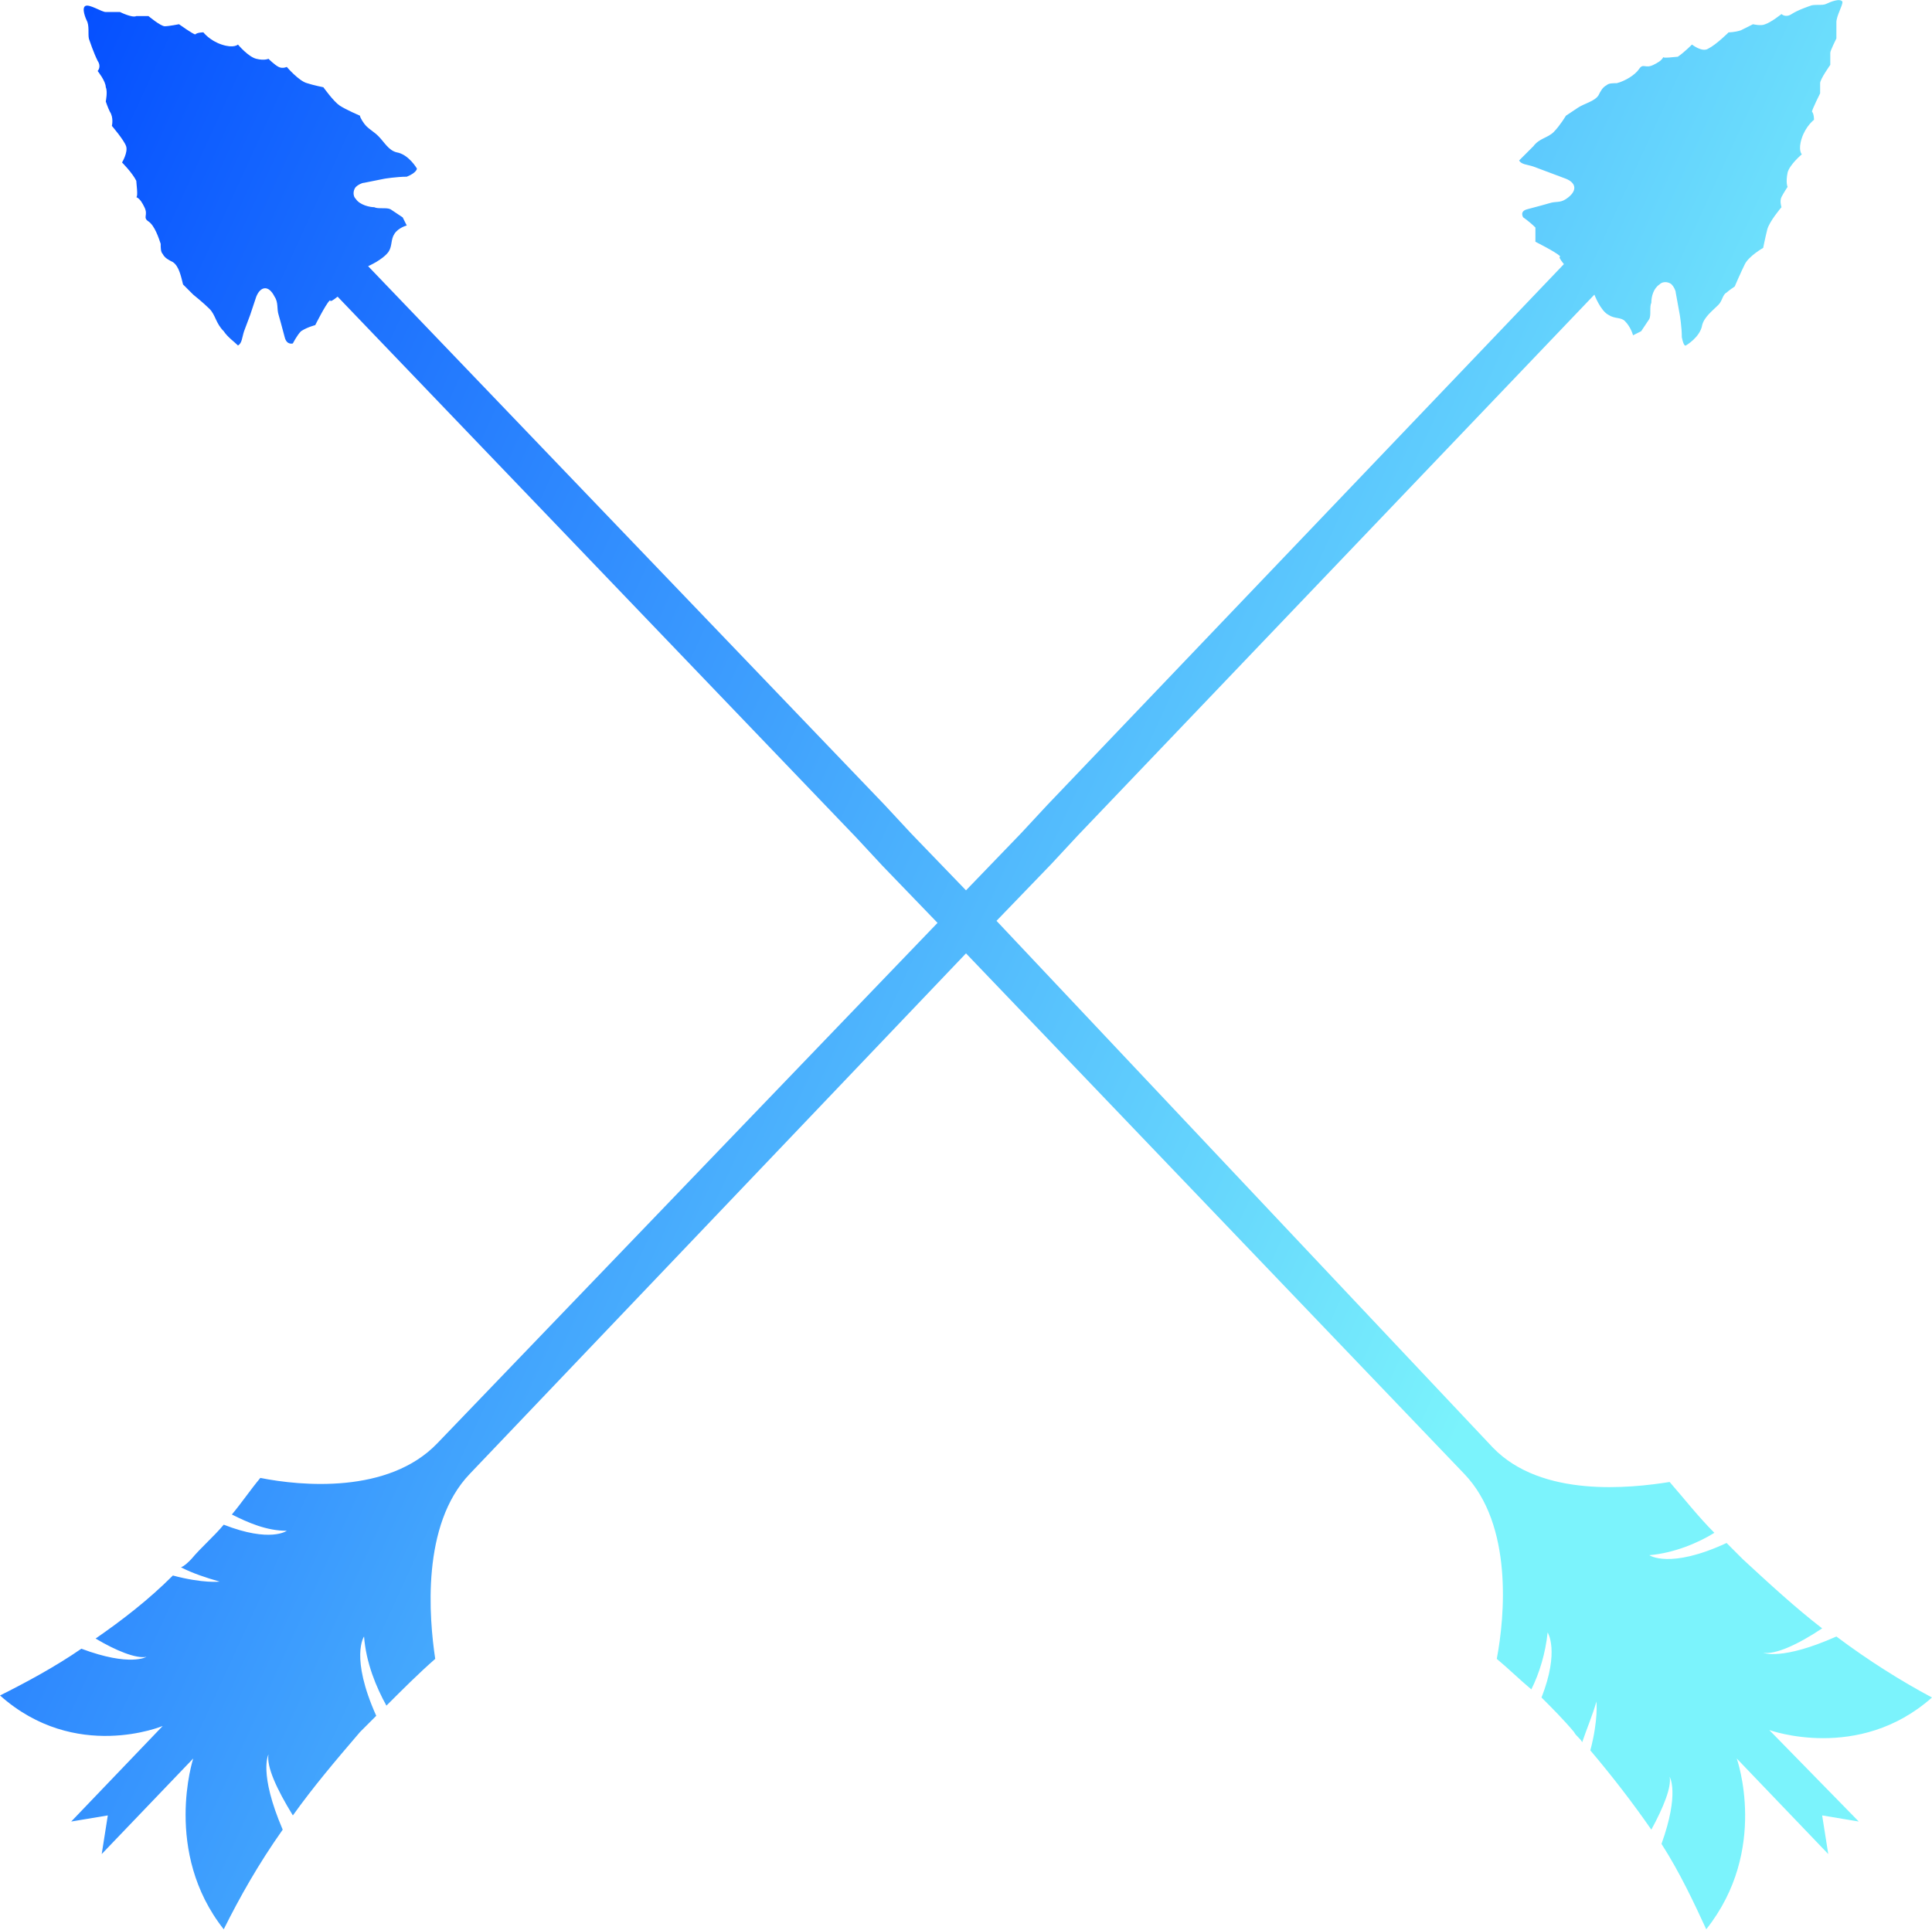
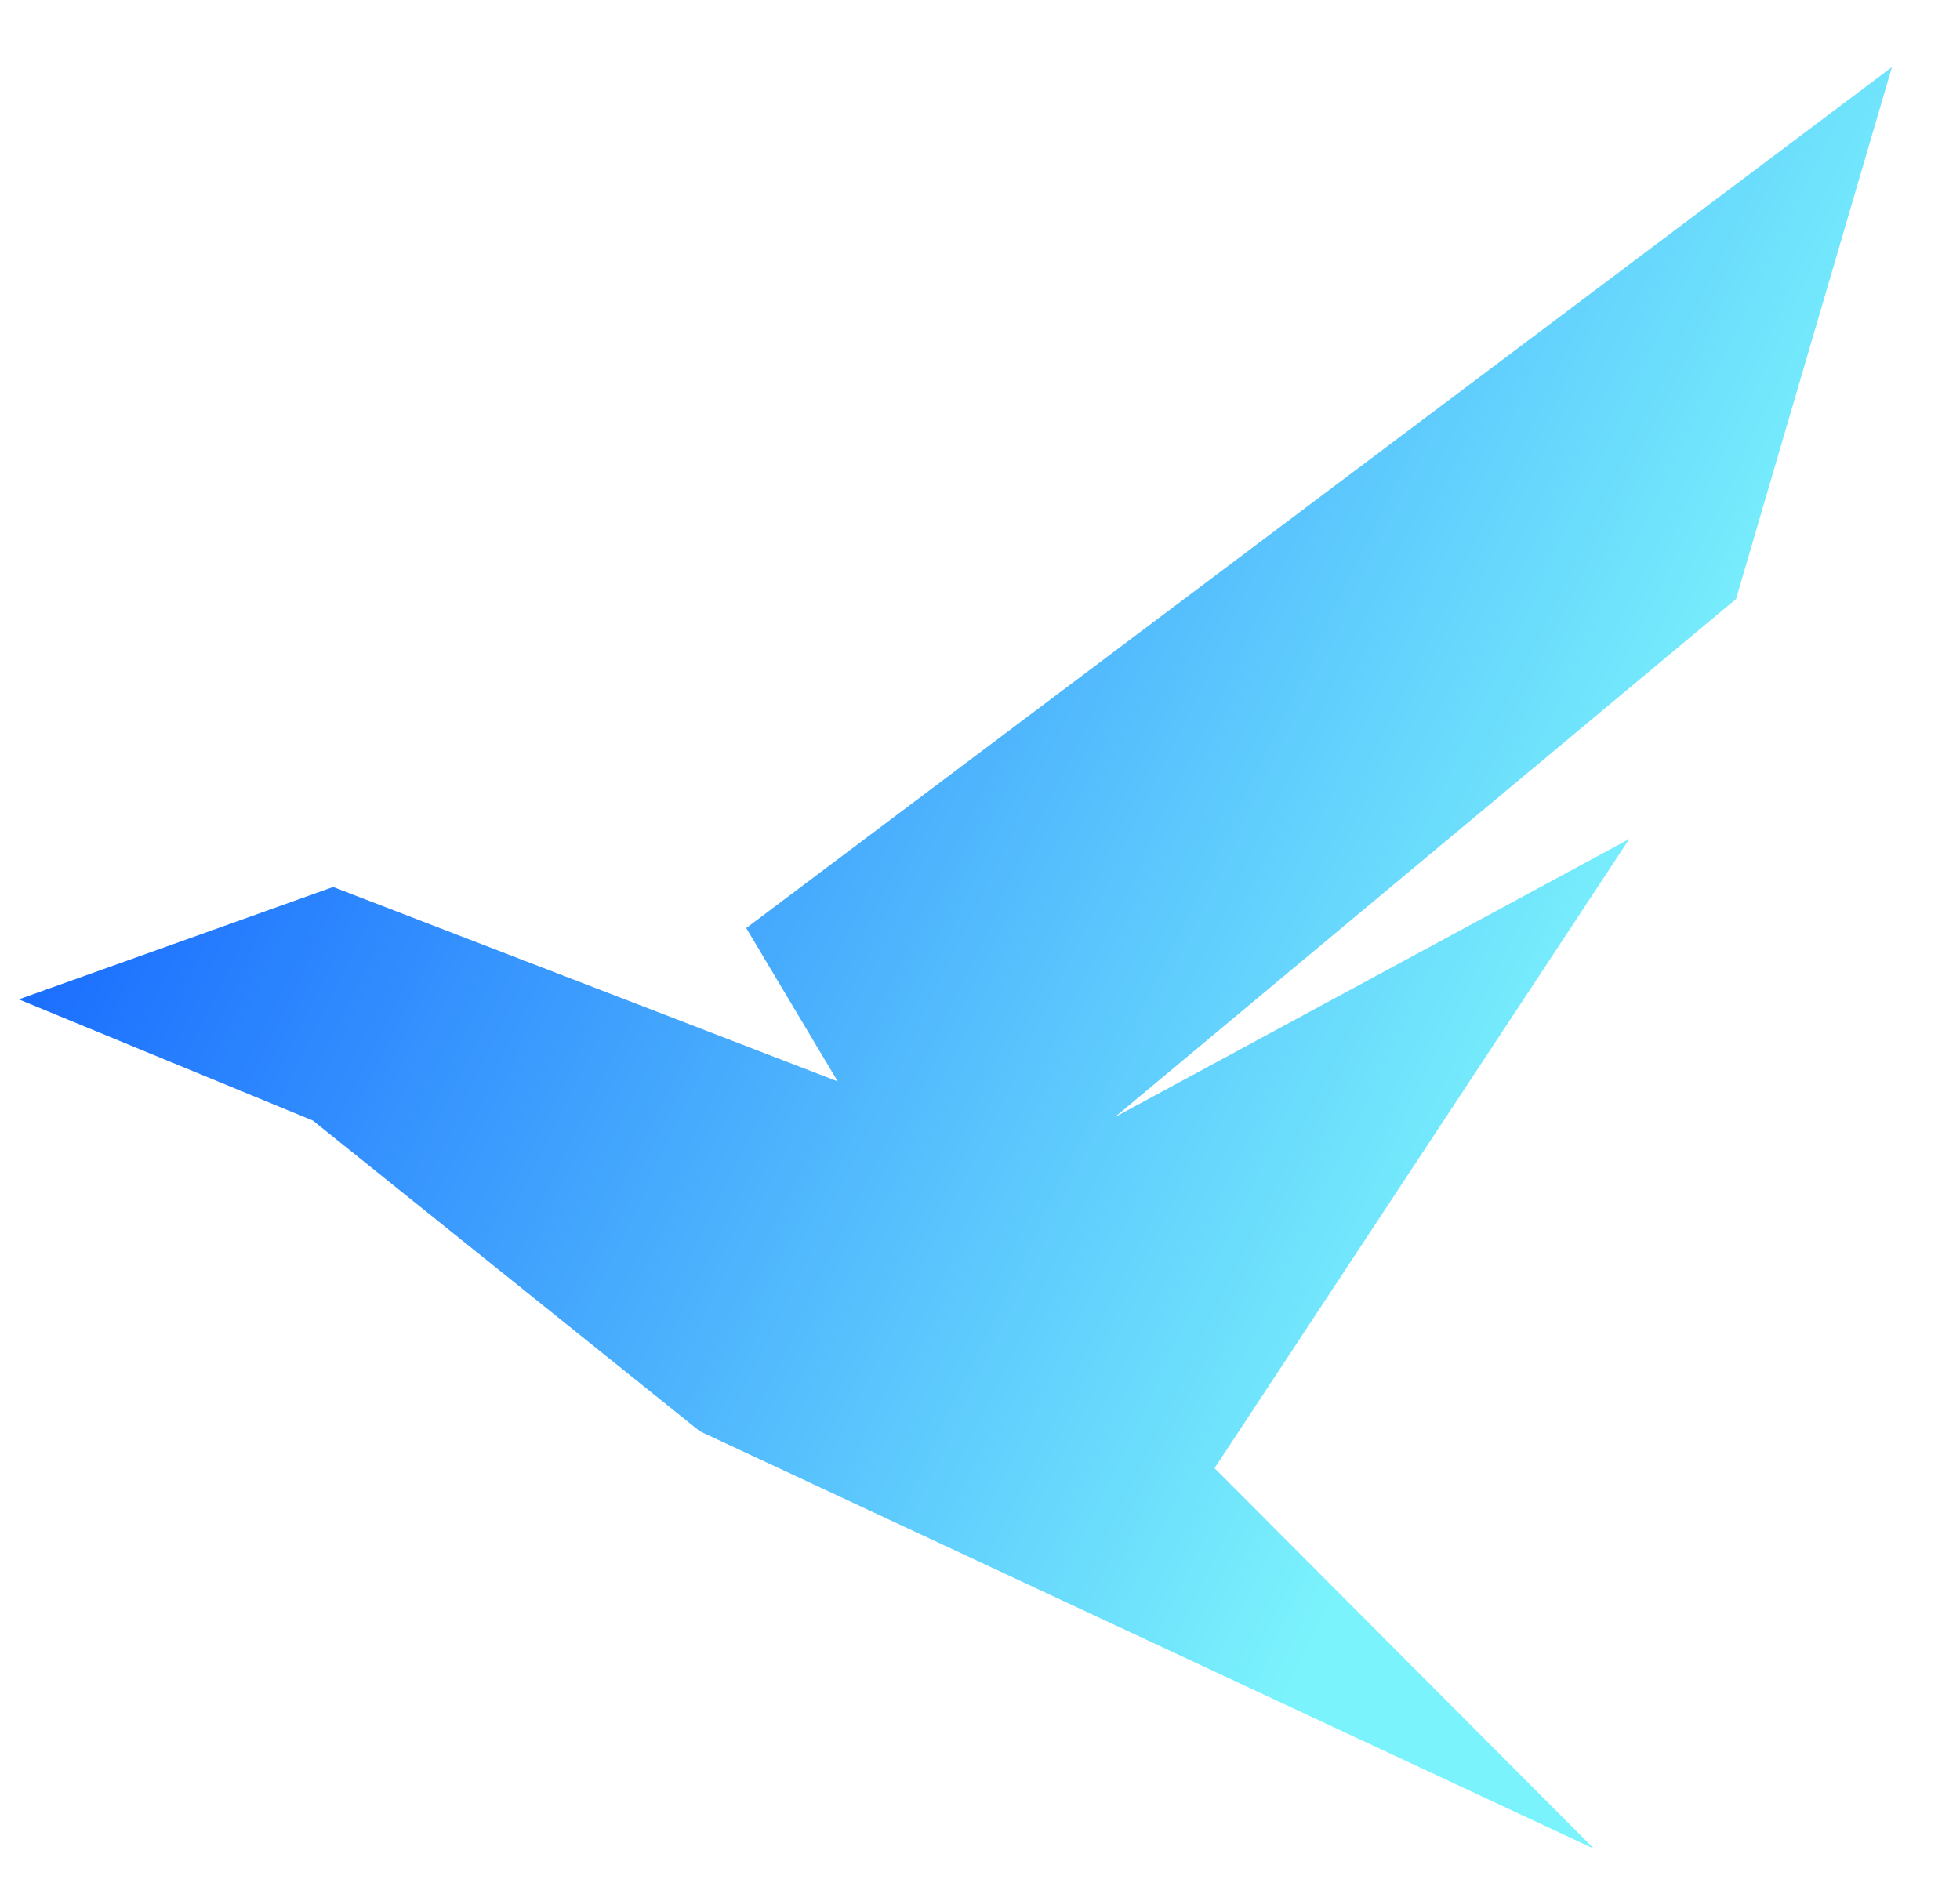
- <svg xmlns="http://www.w3.org/2000/svg" viewBox="25.42 0.49 100.16 100.04" class="iconAbove">
+ <svg xmlns="http://www.w3.org/2000/svg" viewBox="27 -2.5 99 96" class="iconAbove">
  <defs>
-     <linearGradient data-v-423bf9ae="" gradientTransform="rotate(25)" id="3c7c298f-440a-41ff-8bd7-95d85ebd07db" x1="0%" y1="0%" x2="100%" y2="0%">
-       <stop data-v-423bf9ae="" offset="0%" style="stop-color: rgb(0, 73, 255); stop-opacity: 1;" />
-       <stop data-v-423bf9ae="" offset="100%" style="stop-color: rgb(123, 243, 252); stop-opacity: 1;" />
+     <linearGradient gradientTransform="rotate(25)" id="gradient1" x1="0%" y1="0%" x2="100%" y2="0%">
+       <stop offset="0%" style="stop-color: rgb(0, 73, 255); stop-opacity: 1;" />
+       <stop offset="100%" style="stop-color: rgb(123, 243, 252); stop-opacity: 1;" />
    </linearGradient>
  </defs>
-   <g data-v-423bf9ae="" id="d7d0ad72-3c80-4110-804b-b23b1914e765" transform="matrix(1.054284,0,0,1.054284,22.78579,-2.154672)" stroke="none" fill="url(#3c7c298f-440a-41ff-8bd7-95d85ebd07db)">
-     <path d="M89.5 87.6s4.4 1.6 8-1.6c-1.5-.8-3.1-1.8-4.7-3-2.7 1.2-3.6.8-3.6.8.6.1 1.7-.4 2.9-1.2-1.3-1-2.6-2.2-3.9-3.4l-.8-.8c-2.8 1.3-3.8.6-3.8.6 1.2-.1 2.4-.6 3.2-1.1-.8-.8-1.5-1.7-2.2-2.5-1.9.3-6.3.8-8.7-1.7L51.5 47.8l2.7-2.8 1.3-1.4L80.9 17s.3.8.7 1c.3.2.6.1.8.3.3.3.4.7.4.7l.4-.2.4-.6c.1-.2 0-.6.1-.8 0-.3.1-.7.4-.9.2-.2.5-.1.6 0s.2.3.2.4l.2 1.1s.1.6.1 1.1c.1.5.2.4.2.4s.7-.4.8-1c.1-.4.5-.7.8-1 .2-.2.2-.5.4-.6.1-.1.4-.3.4-.3s.3-.7.5-1.1.9-.8.9-.8.1-.5.2-.9.7-1.1.7-1.1-.1-.3 0-.5.3-.5.3-.5-.1-.2 0-.7c.1-.4.7-.9.7-.9s-.2-.2 0-.8.6-.9.6-.9 0-.3-.1-.4c0-.1.4-.9.4-.9v-.5c0-.2.5-.9.5-.9v-.6c0-.1.3-.7.3-.7v-.8c0-.3.3-.8.3-1-.1-.2-.6 0-.8.1s-.6 0-.8.1c0 0-.6.2-.9.4s-.5 0-.5 0-.5.4-.8.5c-.2.1-.6 0-.6 0l-.6.3c-.3.1-.6.1-.6.1s-.6.6-1 .8c-.3.2-.8-.2-.8-.2s-.4.4-.7.6c-.1 0-.8.1-.7 0-.1.2-.3.3-.5.4-.4.2-.5-.1-.7.2s-.7.6-1.1.7c-.2 0-.4 0-.5.1-.2.1-.3.3-.4.5-.2.3-.7.4-1 .6l-.6.4s-.3.5-.6.8-.7.3-1 .7l-.7.7c.1.2.4.2.7.3l.8.3.8.3c.5.2.6.6 0 1-.3.2-.5.1-.8.2 0 0-.7.2-1.1.3s-.2.4-.2.4.3.2.6.5v.7s1 .5 1.2.7c.1.1-.2-.1.2.4L54 42.1l-1.3 1.4-2.7 2.8-2.7-2.8-1.3-1.4-25.4-26.5s.7-.3 1-.7c.2-.3.1-.6.3-.9s.6-.4.6-.4l-.2-.4-.6-.4c-.2-.1-.6 0-.8-.1-.2 0-.7-.1-.9-.4-.2-.2-.1-.5 0-.6s.3-.2.4-.2l1-.2s.6-.1 1.1-.1c.5-.2.5-.4.5-.4s-.4-.7-1-.8c-.4-.1-.6-.5-.9-.8-.2-.2-.4-.3-.6-.5-.1-.1-.3-.4-.3-.5 0 0-.7-.3-1-.5s-.8-.9-.8-.9-.5-.1-.8-.2c-.4-.1-1-.8-1-.8s-.2.1-.4 0-.5-.4-.5-.4-.2.1-.6 0-.9-.7-.9-.7-.2.2-.8 0-.9-.6-.9-.6-.3 0-.4.1c-.1 0-.8-.5-.8-.5s-.5.1-.7.1-.8-.5-.8-.5h-.6c-.2.1-.8-.2-.8-.2h-.7c-.2 0-.8-.4-1-.3s0 .6.1.8c.1.3 0 .7.1.9 0 0 .2.6.4 1 .2.3 0 .5 0 .5s.4.5.4.8c.1.2 0 .7 0 .7s.1.3.2.5c.2.3.1.7.1.7s.6.7.7 1-.2.8-.2.8.5.5.7.9c0 .1.1.8 0 .8.2.1.3.3.4.5.2.4-.1.5.2.7s.5.8.6 1.1c0 .2 0 .4.1.5.1.2.3.3.5.4.3.2.4.7.5 1.1l.5.5s.5.4.8.7.3.7.7 1.1c.2.3.5.5.7.7.2-.1.2-.4.3-.7l.3-.8.3-.9c.2-.5.6-.6.9 0 .2.3.1.6.2.9 0 0 .2.7.3 1.1s.4.3.4.3.2-.4.4-.6c.3-.2.7-.3.7-.3s.5-1 .7-1.2c.1-.1-.1.2.4-.2l25.5 26.6 1.3 1.4 2.7 2.8L24 73.5c-2.4 2.5-6.7 2.1-8.7 1.7-.5.6-.9 1.2-1.4 1.8.8.4 1.7.8 2.7.8 0 0-.8.6-3.1-.3-.5.6-1.1 1.1-1.6 1.7-.2.2-.3.3-.5.4.6.3 1.2.5 1.9.7 0 0-.8.1-2.3-.3-1.2 1.2-2.5 2.2-3.8 3.1 1 .6 2 1 2.5.9 0 0-.8.5-3.2-.4-1.3.9-2.8 1.7-4 2.3 3.7 3.3 8 1.5 8 1.5L6 92.1l1.8-.3-.3 1.9L12 89s-1.5 4.6 1.5 8.4c.8-1.6 1.7-3.2 2.9-4.9-1.2-2.8-.7-3.7-.7-3.7-.1.6.4 1.7 1.2 3 1-1.4 2.1-2.7 3.3-4.1l.8-.8c-1.3-2.9-.6-3.9-.6-3.9.1 1.3.6 2.5 1.1 3.4.8-.8 1.6-1.6 2.4-2.3-.3-2-.7-6.6 1.7-9.1L50 49.4 74.5 75c2.4 2.5 2 7 1.6 9.1.6.5 1.1 1 1.7 1.5.4-.8.7-1.8.8-2.8 0 0 .6.9-.3 3.2.5.5 1.1 1.1 1.6 1.7.1.2.3.3.4.5.2-.6.5-1.3.7-2 0 0 .1.9-.3 2.4q1.65 1.95 3 3.9c.6-1.1 1-2.1.9-2.6 0 0 .5.8-.4 3.3.9 1.4 1.6 2.9 2.2 4.2 3.1-3.9 1.5-8.4 1.5-8.4l4.5 4.7-.3-1.9 1.8.3z" />
+   <g transform="matrix(3.64653,0,0,3.64653,27.01606,-2.352765)" stroke="none" fill="url(#gradient1)">
+     <path d="M22.075 25.57 9.689 19.787 4.33 15.483.256 13.804l4.354-1.557 2.435.938 1.7.655 2.854 1.1-1.267-2.124L26.202.889l-2.16 7.369-8.604 7.177 7.126-3.853-5.745 8.716z" />
  </g>
</svg>
